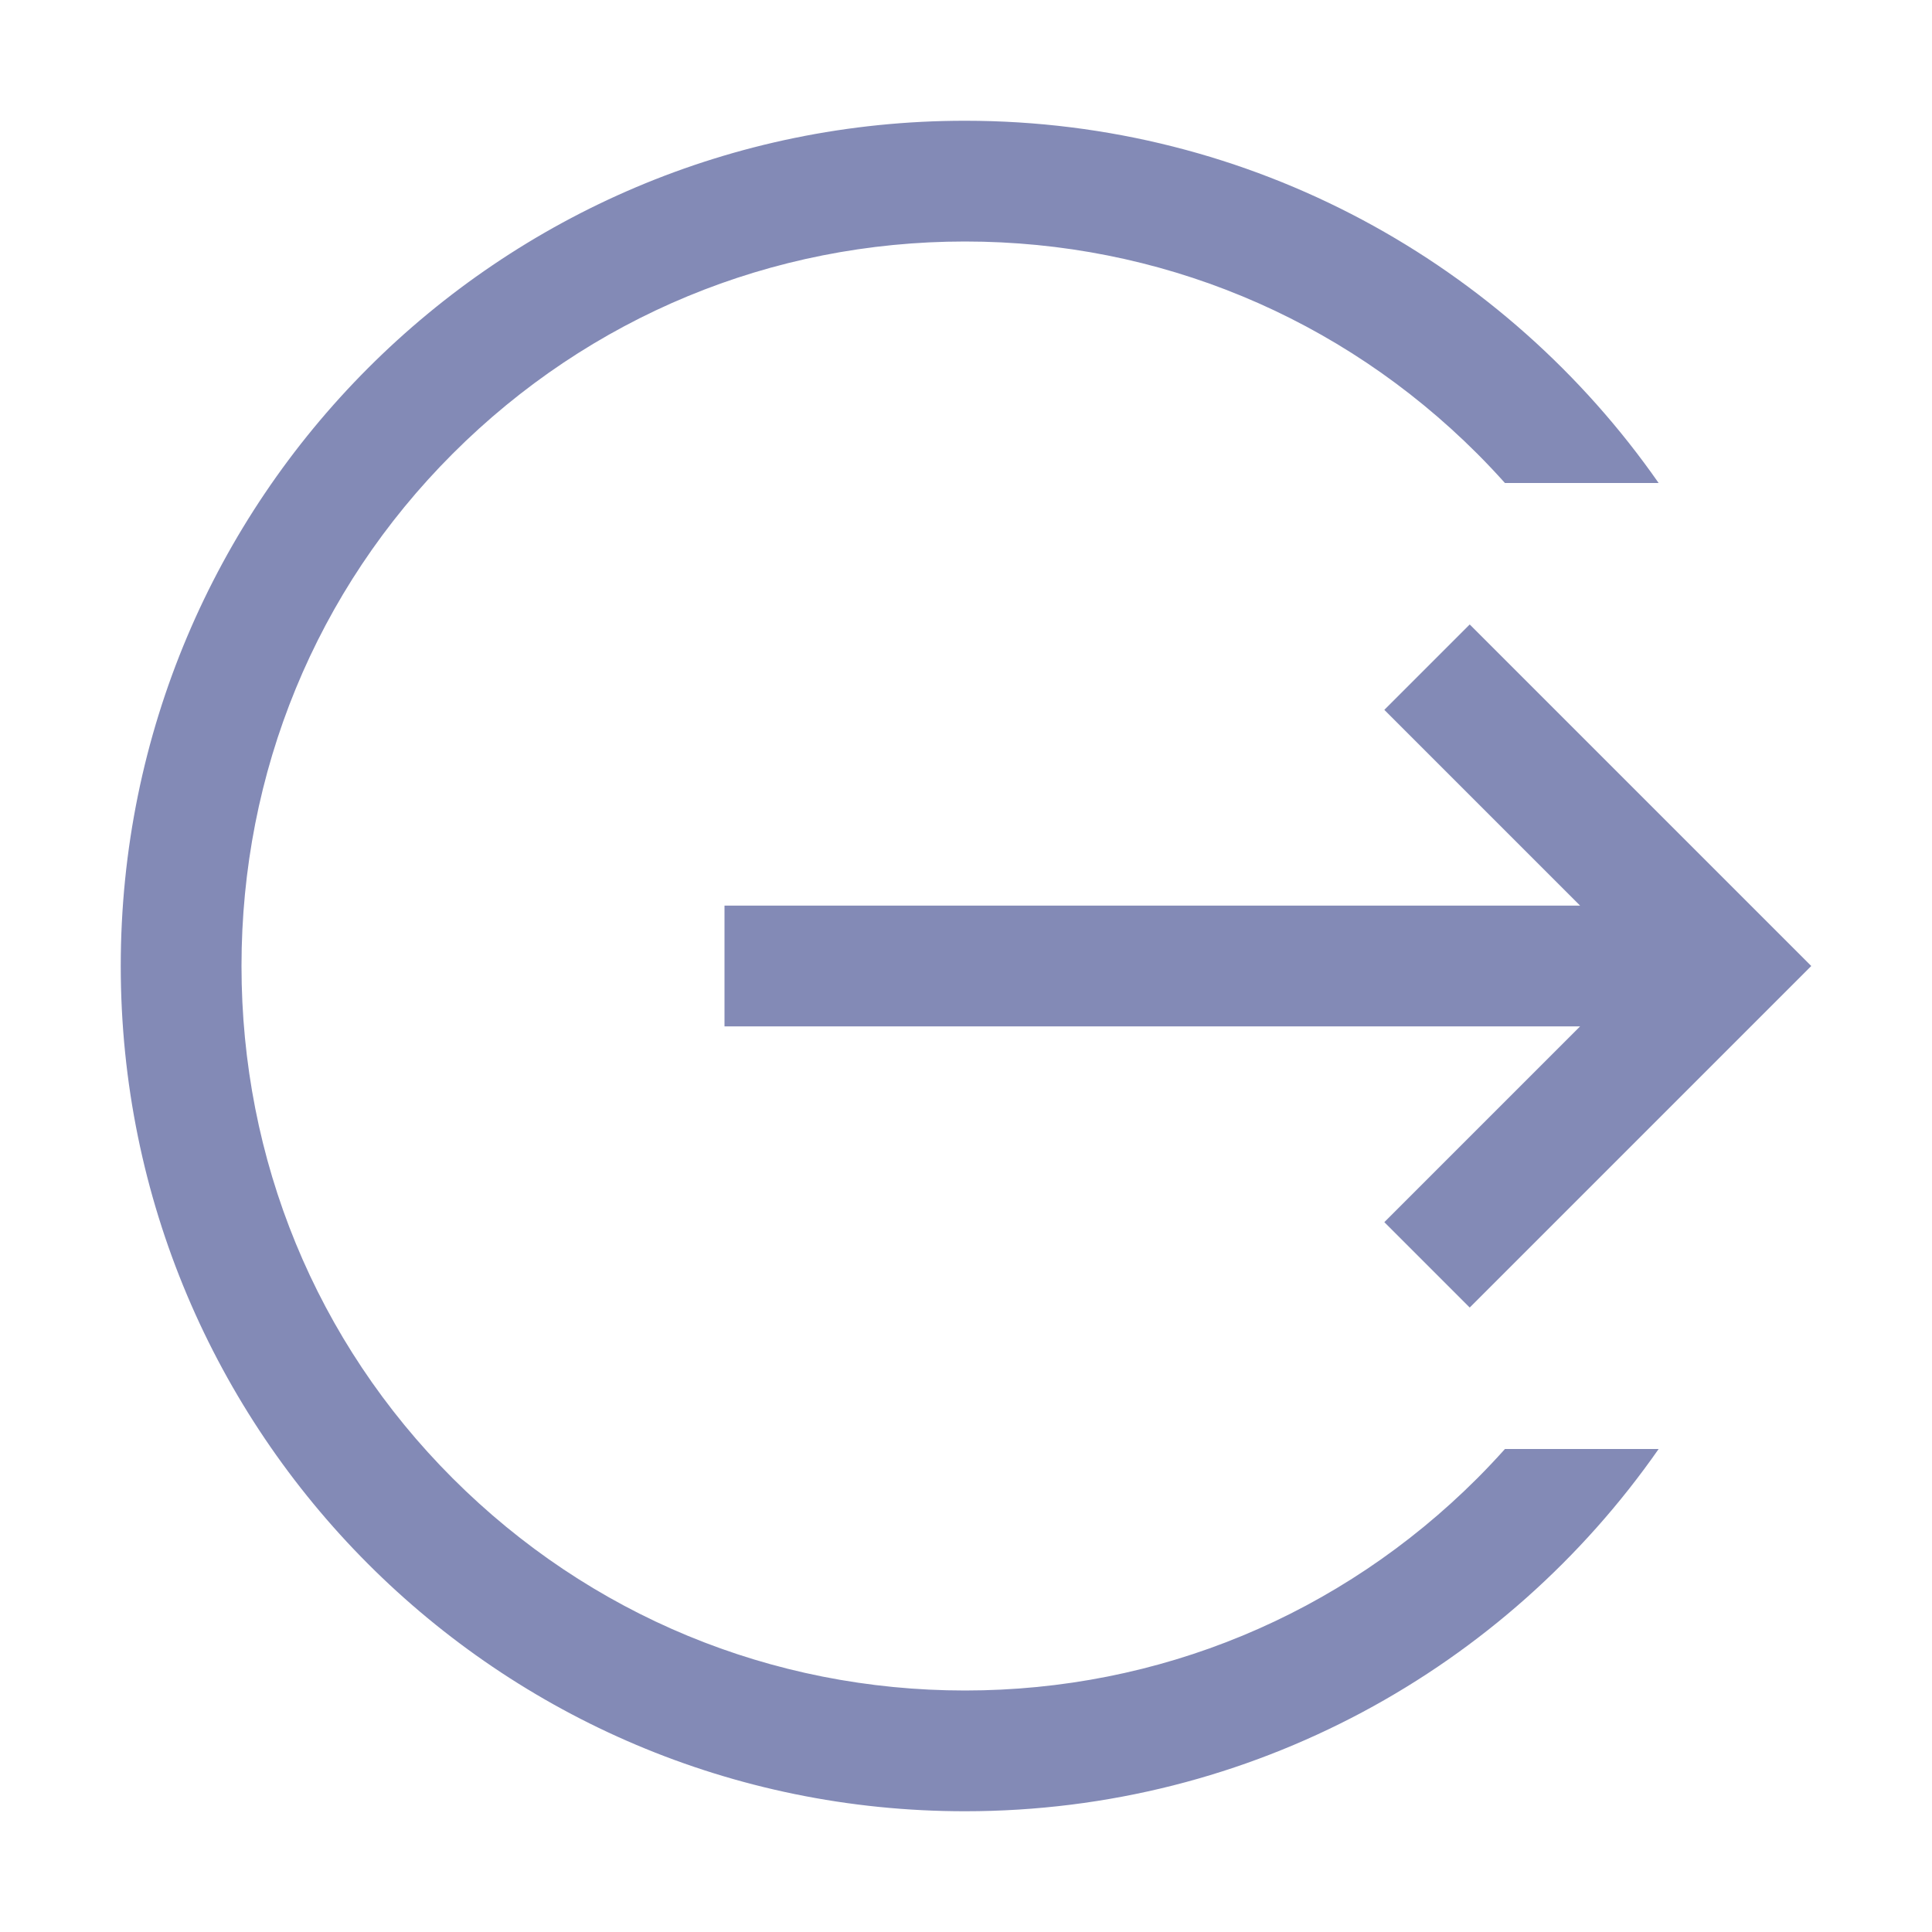
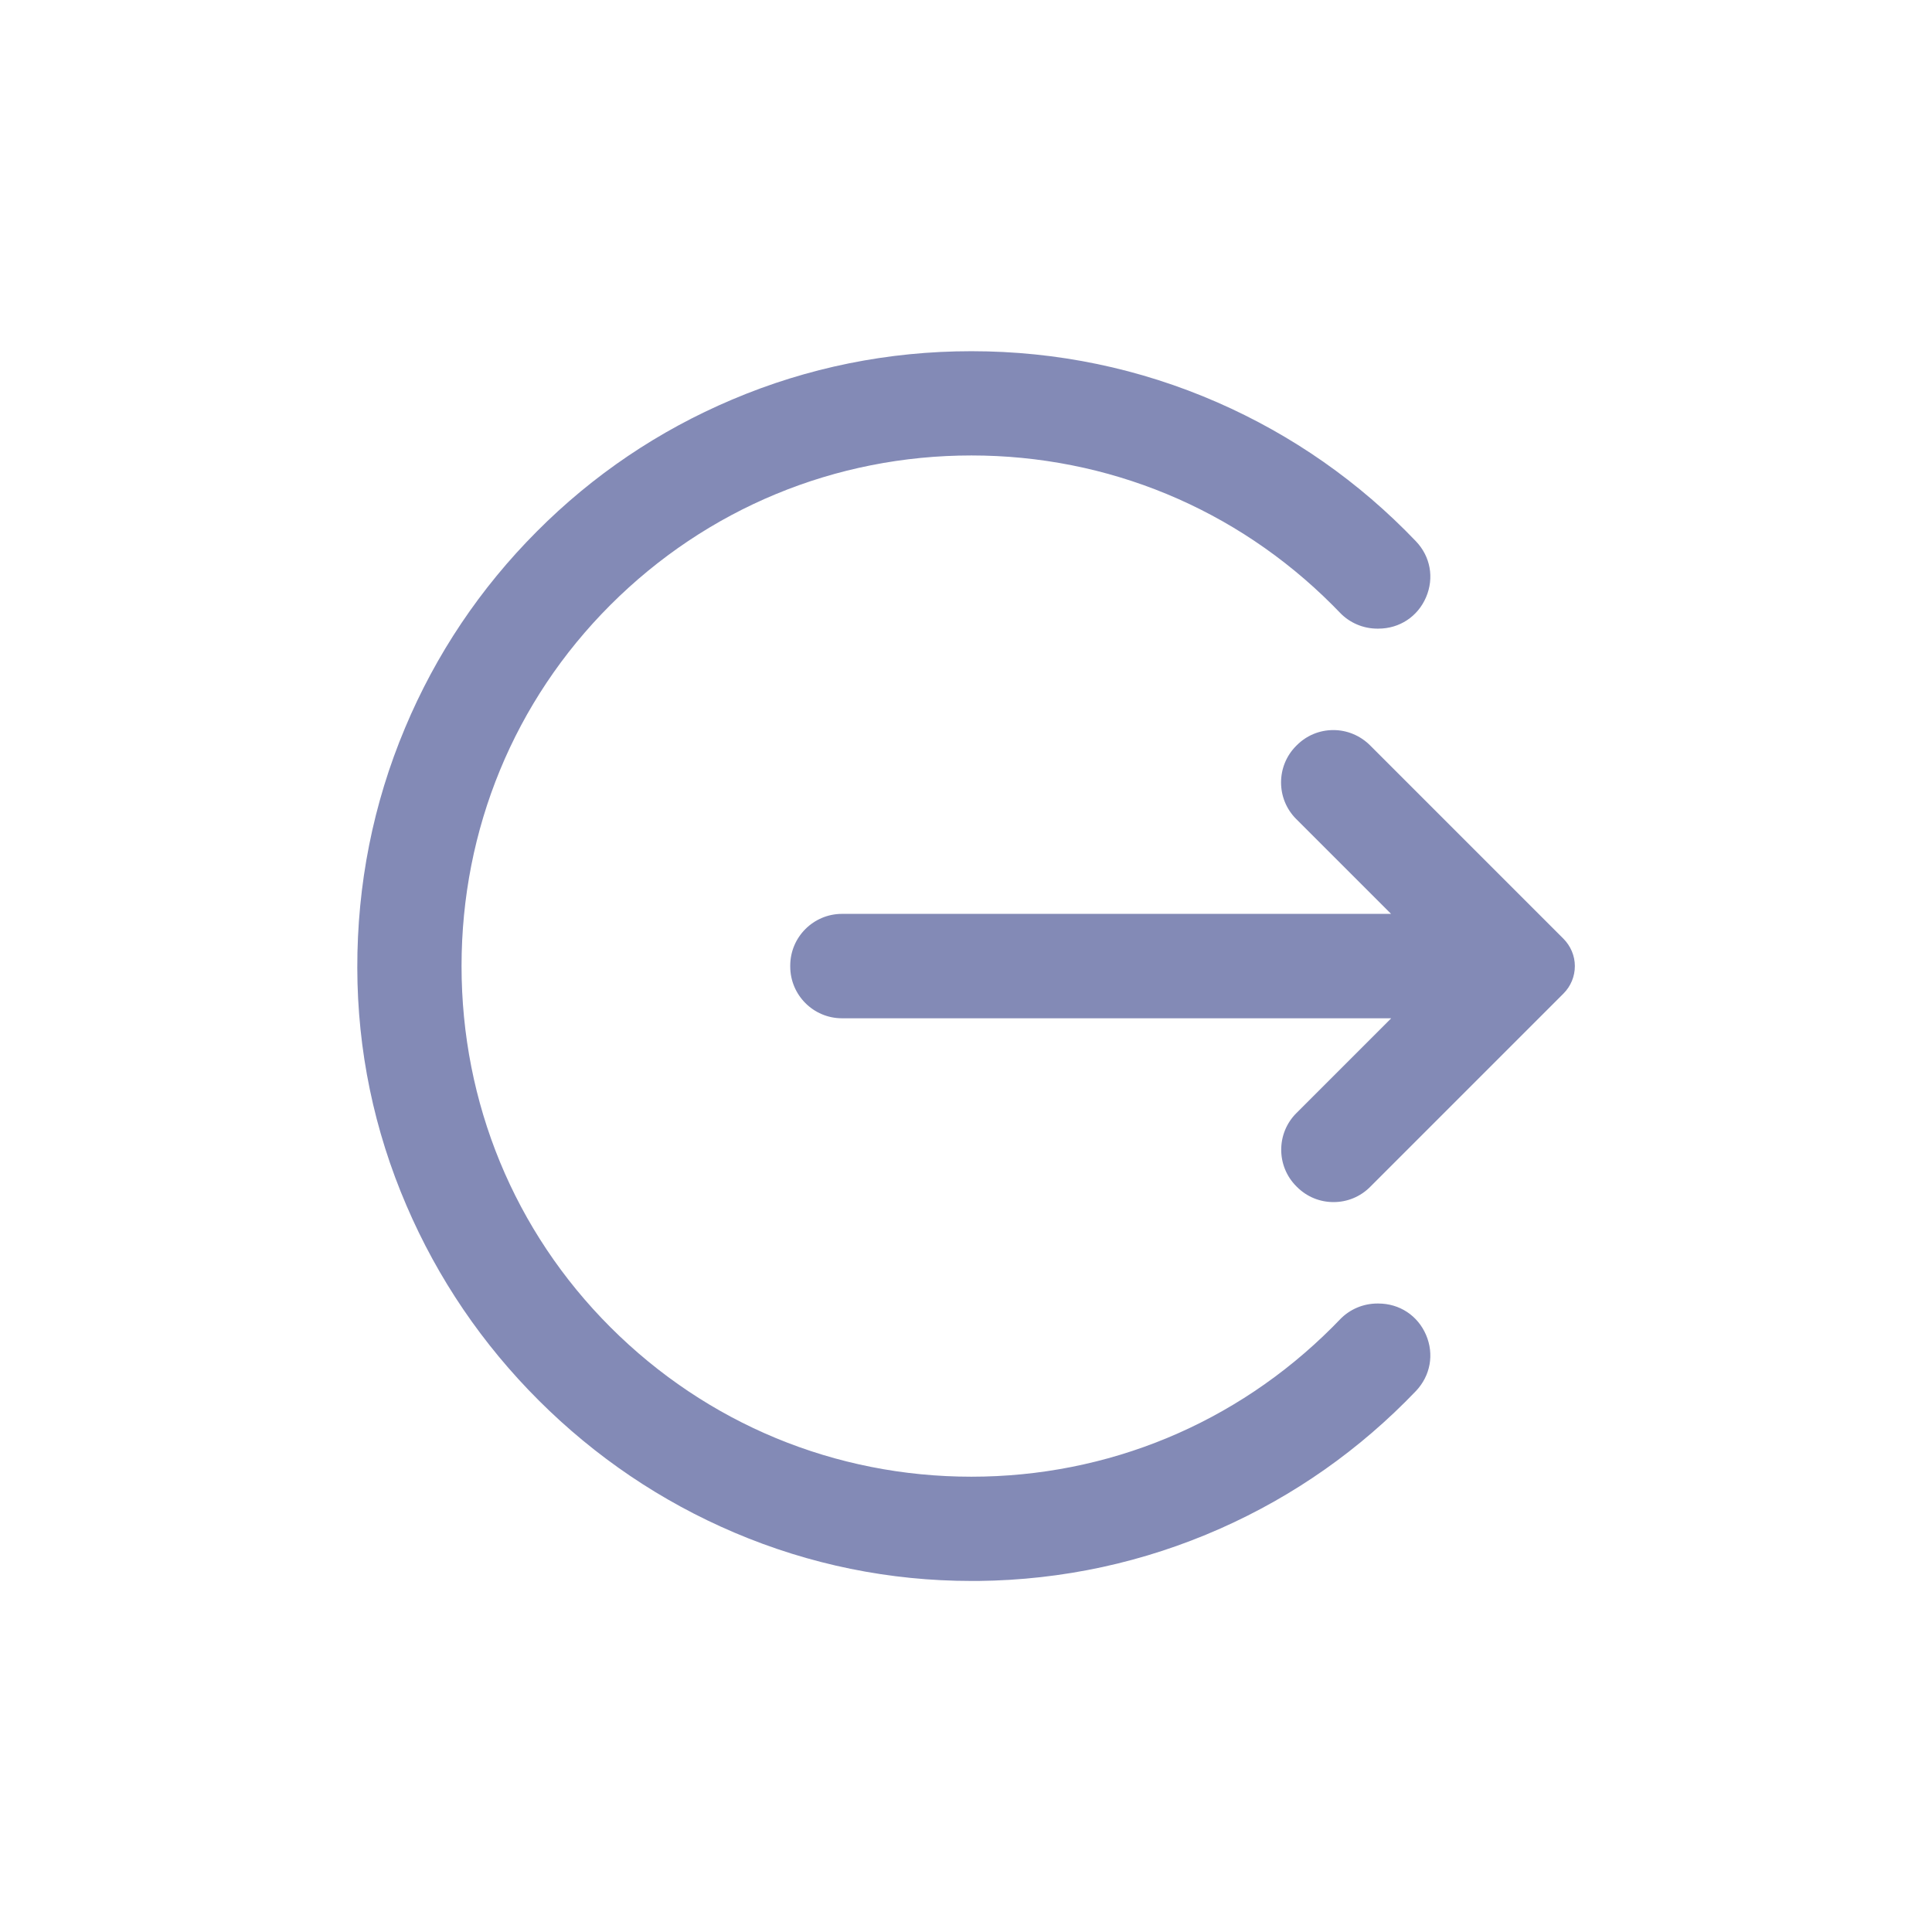
- <svg xmlns="http://www.w3.org/2000/svg" version="1.1" id="Layer_1" x="0px" y="0px" width="512px" height="512px" viewBox="0 0 512 512" enable-background="new 0 0 512 512" xml:space="preserve" fill="#838ab6">
-   <g>
-     <polygon points="366.863,323.883 389.49,346.51 480,256 389.49,165.49 366.862,188.118 418.745,240 192,240 192,272 418.745,272   " />
+ <svg xmlns="http://www.w3.org/2000/svg" xmlns:xlink="http://www.w3.org/1999/xlink" version="1.1" x="0px" y="0px" viewBox="2779.3 789.6 1236.1 1236.1" enable-background="new 2779.3 789.6 1236.1 1236.1" xml:space="preserve">
+   <g id="Calque_2" display="none">
+     <linearGradient id="SVGID_1_" gradientUnits="userSpaceOnUse" x1="-2744.547" y1="-557.641" x2="8566.05" y2="3763.861">
+       <stop offset="1.102941e-002" style="stop-color:#8289B5" />
+       <stop offset="1" style="stop-color:#6FC4CA" />
+     </linearGradient>
+     <rect x="-3186.4" y="0" display="inline" fill="url(#SVGID_1_)" width="11815.3" height="3061.4" />
+   </g>
+   <g id="Calque_1" display="none">
+     <g display="inline">
+       <g>
+         <path fill="none" stroke="#FBFBFB" stroke-width="90" stroke-linecap="round" stroke-linejoin="round" stroke-dasharray="300" d="     M6480.5,4802.2c21.6-19.4,43.2-36.7,69.1-51.9" />
+         <path fill="none" stroke="#FBFBFB" stroke-width="90" stroke-linecap="round" stroke-linejoin="round" stroke-dasharray="300" d="     M6724.6,4700.7c207.4-10.8,423.5,140.4,367.3,507.7c-84.3,555.2,417,633,592,397.5" />
+         <path fill="none" stroke="#FBFBFB" stroke-width="90" stroke-linecap="round" stroke-linejoin="round" stroke-dasharray="300" d="     M7724.9,5523.8c8.6-25.9,15.1-54,15.1-84.3" />
+       </g>
+     </g>
+     <g display="inline">
+       <line fill="none" stroke="#FBFBFB" stroke-width="90" stroke-linecap="round" stroke-linejoin="round" stroke-miterlimit="10" x1="6385.4" y1="5091.7" x2="5890.7" y2="5037.7" />
+       <line fill="none" stroke="#FBFBFB" stroke-width="90" stroke-linecap="round" stroke-linejoin="round" stroke-miterlimit="10" x1="6165.1" y1="4815.2" x2="6111.1" y2="5312.1" />
+     </g>
+     <g display="inline">
+       <line fill="none" stroke="#FBFBFB" stroke-width="90" stroke-linecap="round" stroke-linejoin="round" stroke-miterlimit="10" x1="8176.5" y1="5018.2" x2="7692.5" y2="5139.2" />
+       <line fill="none" stroke="#FBFBFB" stroke-width="90" stroke-linecap="round" stroke-linejoin="round" stroke-miterlimit="10" x1="7871.9" y1="4836.8" x2="7995" y2="5320.7" />
+     </g>
+     <g display="inline">
+       <g>
+         <defs>
+           <path id="SVGID_2_" d="M2355.7,1324.8c0-167.5-135.7-303.2-303.2-303.2s-303.2,135.7-303.2,303.2c0,7.5,2.2,35.9,2.8,40.7      c29.7,240.5,300.4,443.5,300.4,443.5s270.7-203,300.4-443.5C2353.5,1360.6,2355.7,1332.2,2355.7,1324.8z" />
+         </defs>
+         <clipPath id="SVGID_3_">
+           <use xlink:href="#SVGID_2_" overflow="visible" />
+         </clipPath>
+         <g clip-path="url(#SVGID_3_)">
+           <defs>
+             <path id="SVGID_4_" d="M2517.7,1650.2c0-38.2-15.9-72.6-41.4-97.2c-1.1-1.1-2.2-2.2-3.3-3.3c-1.1-1.1-2.2-2.2-3.3-3.3       c-1.1-1.1-2.2-2.2-3.3-3.3c-1.1-1.1-2.2-2.2-3.3-3.3c-1.1-1.1-2.2-2.2-3.3-3.3c-1.1-1.1-2.2-2.2-3.3-3.3       c-1.1-1.1-2.2-2.2-3.3-3.3c-1.1-1.1-2.2-2.2-3.3-3.3c-1.1-1.1-2.2-2.2-3.3-3.3c-1.1-1.1-2.2-2.2-3.3-3.3       c-1.1-1.1-2.2-2.2-3.3-3.3c-1.1-1.1-2.2-2.2-3.3-3.3c-1.1-1.1-2.2-2.2-3.3-3.3c-1.1-1.1-2.2-2.2-3.3-3.3       c-1.1-1.1-2.2-2.2-3.3-3.3c-1.1-1.1-2.2-2.2-3.3-3.3c-1.1-1.1-2.1-2.2-3.3-3.3c-1.1-1.1-2.2-2.2-3.3-3.3       c-1.1-1.1-2.2-2.2-3.3-3.3c-1.1-1.1-2.2-2.2-3.3-3.3c-1.1-1.1-2.2-2.2-3.3-3.3c-1.1-1.1-2.2-2.2-3.3-3.3       c-1.1-1.1-2.2-2.2-3.3-3.3c-1.1-1.1-2.2-2.2-3.3-3.3c-1.1-1.1-2.2-2.2-3.3-3.3c-1.1-1.1-2.1-2.2-3.3-3.3       c-1.1-1.1-2.2-2.2-3.3-3.3c-1.1-1.1-2.2-2.2-3.3-3.3c-1.1-1.1-2.2-2.2-3.3-3.3c-1.1-1.1-2.2-2.2-3.3-3.3       c-1.1-1.1-2.2-2.2-3.3-3.3c-1.1-1.1-2.2-2.2-3.3-3.3c-1.1-1.1-2.2-2.2-3.3-3.3c-1.1-1.1-2.2-2.2-3.3-3.3       c-1.1-1.1-2.2-2.2-3.3-3.3c-1.1-1.1-2.2-2.2-3.3-3.3c-1.1-1.1-2.2-2.2-3.3-3.3c-1.1-1.1-2.2-2.2-3.3-3.3       c-1.1-1.1-2.2-2.2-3.3-3.3c-1.1-1.1-2.2-2.2-3.3-3.3c-1.1-1.1-2.2-2.2-3.3-3.3c-1.1-1.1-2.2-2.2-3.3-3.3       c-1.1-1.1-2.2-2.2-3.3-3.3c-1.1-1.1-2.2-2.2-3.3-3.3c-1.1-1.1-2.2-2.2-3.3-3.3c-1.1-1.1-2.2-2.2-3.3-3.3       c-1.1-1.1-2.2-2.2-3.3-3.3c-1.1-1.1-2.2-2.2-3.3-3.3c-1.1-1.1-2.2-2.2-3.3-3.3c-1.1-1.1-2.2-2.2-3.3-3.3       c-1.1-1.1-2.2-2.2-3.3-3.3c-1.1-1.1-2.2-2.2-3.3-3.3c-1.1-1.1-2.2-2.2-3.3-3.3c-1.1-1.1-2.1-2.2-3.3-3.3       c-1.1-1.1-2.2-2.2-3.3-3.3c-1.1-1.1-2.2-2.2-3.3-3.3c-1.1-1.1-2.2-2.2-3.3-3.3c-1.1-1.1-2.2-2.2-3.3-3.3       c-1.1-1.1-2.2-2.2-3.3-3.3c-1.1-1.1-2.2-2.2-3.3-3.3c-1.1-1.1-2.2-2.2-3.3-3.3c-1.1-1.1-2.2-2.2-3.3-3.3       c-1.1-1.1-2.1-2.2-3.3-3.3c-1.1-1.1-2.2-2.2-3.3-3.3c-1.1-1.1-2.2-2.2-3.3-3.3c-1.1-1.1-2.2-2.2-3.3-3.3       c-1.1-1.1-2.2-2.2-3.3-3.3c-1.1-1.1-2.2-2.2-3.3-3.3c-1.1-1.1-2.2-2.2-3.3-3.3c-1.1-1.1-2.2-2.2-3.3-3.3       c-1.1-1.1-2.2-2.2-3.3-3.3c-1.1-1.1-2.2-2.2-3.3-3.3c-1.1-1.1-2.2-2.2-3.3-3.3c-1.1-1.1-2.2-2.2-3.3-3.3       c-1.1-1.1-2.2-2.2-3.3-3.3c-1.1-1.1-2.2-2.2-3.3-3.3c-1.1-1.1-2.2-2.2-3.3-3.3c-1.1-1.1-2.2-2.2-3.3-3.3       c-1.1-1.1-2.2-2.2-3.3-3.3c-1.1-1.1-2.2-2.2-3.3-3.3c-1.1-1.1-2.2-2.2-3.3-3.3c-1.1-1.1-2.2-2.2-3.3-3.3       c-1.1-1.1-2.2-2.2-3.3-3.3c-1.1-1.1-2.2-2.2-3.3-3.3c-1.1-1.1-2.2-2.2-3.3-3.3c-1.1-1.1-2.2-2.2-3.3-3.3       c-1.1-1.1-2.2-2.2-3.3-3.3c-1.1-1.1-2.2-2.2-3.3-3.3c-1.1-1.1-2.2-2.2-3.3-3.3c-1.1-1.1-2.2-2.2-3.3-3.3       c-1.1-1.1-2.2-2.2-3.3-3.3c-1.1-1.1-2.2-2.2-3.3-3.3c-1.1-1.1-2.2-2.2-3.3-3.3c-1.1-1.1-2.2-2.2-3.3-3.3       c-1.1-1.1-2.2-2.2-3.3-3.3c-1.1-1.1-2.2-2.2-3.3-3.3c-1.1-1.1-2.2-2.2-3.3-3.3c-1.1-1.1-2.2-2.2-3.3-3.3       c-1.1-1.1-2.2-2.2-3.3-3.3c-1.1-1.1-2.2-2.2-3.3-3.3c-24.6-25.5-59.1-41.4-97.2-41.4c-74.6,0-135.4,60.7-135.4,135.4       c0,95.1,38.3,186.5,105.6,253.2c1.1,1.1,2.2,2.2,3.3,3.3c1.1,1.1,2.2,2.2,3.3,3.3c1.1,1.1,2.2,2.2,3.3,3.3       c1.1,1.1,2.2,2.2,3.3,3.3c1.1,1.1,2.2,2.2,3.3,3.3c1.1,1.1,2.2,2.2,3.3,3.3c1.1,1.1,2.2,2.2,3.3,3.3c1.1,1.1,2.2,2.2,3.3,3.3       c1.1,1.1,2.2,2.2,3.3,3.3c1.1,1.1,2.2,2.2,3.3,3.3c1.1,1.1,2.2,2.2,3.3,3.3c1.1,1.1,2.2,2.2,3.3,3.3c1.1,1.1,2.2,2.2,3.3,3.3       c1.1,1.1,2.2,2.2,3.3,3.3c1.1,1.1,2.2,2.2,3.3,3.3c1.1,1.1,2.2,2.2,3.3,3.3c1.1,1.1,2.2,2.2,3.3,3.3c1.1,1.1,2.2,2.2,3.3,3.3       c1.1,1.1,2.2,2.2,3.3,3.3c1.1,1.1,2.2,2.2,3.3,3.3c1.1,1.1,2.2,2.2,3.3,3.3c1.1,1.1,2.2,2.2,3.3,3.3c1.1,1.1,2.2,2.2,3.3,3.3       c1.1,1.1,2.2,2.2,3.3,3.3c1.1,1.1,2.2,2.2,3.3,3.3c1.1,1.1,2.2,2.2,3.3,3.3c1.1,1.1,2.2,2.2,3.3,3.3c1.1,1.1,2.2,2.2,3.3,3.3       c1.1,1.1,2.2,2.2,3.3,3.3c1.1,1.1,2.2,2.2,3.3,3.3c1.1,1.1,2.2,2.2,3.3,3.3c1.1,1.1,2.2,2.2,3.3,3.3c1.1,1.1,2.2,2.2,3.3,3.3       c1.1,1.1,2.2,2.2,3.3,3.3c1.1,1.1,2.2,2.2,3.3,3.3c1.1,1.1,2.2,2.2,3.3,3.3c1.1,1.1,2.2,2.2,3.3,3.3c1.1,1.1,2.2,2.2,3.3,3.3       c1.1,1.1,2.2,2.2,3.3,3.3c1.1,1.1,2.2,2.2,3.3,3.3c1.1,1.1,2.2,2.2,3.3,3.3c1.1,1.1,2.2,2.2,3.3,3.3c1.1,1.1,2.2,2.2,3.3,3.3       c1.1,1.1,2.2,2.2,3.3,3.3c1.1,1.1,2.2,2.2,3.3,3.3c1.1,1.1,2.2,2.2,3.3,3.3c1.1,1.1,2.2,2.2,3.3,3.3c1.1,1.1,2.2,2.2,3.3,3.3       c1.1,1.1,2.2,2.2,3.3,3.3c1.1,1.1,2.2,2.2,3.3,3.3c1.1,1.1,2.2,2.2,3.3,3.3c1.1,1.1,2.2,2.2,3.3,3.3c1.1,1.1,2.2,2.2,3.3,3.3       c1.1,1.1,2.2,2.2,3.3,3.3c1.1,1.1,2.2,2.2,3.3,3.3c1.1,1.1,2.2,2.2,3.3,3.3c1.1,1.1,2.2,2.2,3.3,3.3c1.1,1.1,2.2,2.2,3.3,3.3       c1.1,1.1,2.2,2.2,3.3,3.3c1.1,1.1,2.2,2.2,3.3,3.3c1.1,1.1,2.2,2.2,3.3,3.3c1.1,1.1,2.2,2.2,3.3,3.3c1.1,1.1,2.2,2.2,3.3,3.3       c1.1,1.1,2.2,2.2,3.3,3.3c1.1,1.1,2.2,2.2,3.3,3.3c1.1,1.1,2.2,2.2,3.3,3.3c1.1,1.1,2.2,2.2,3.3,3.3c1.1,1.1,2.2,2.2,3.3,3.3       c1.1,1.1,2.2,2.2,3.3,3.3c1.1,1.1,2.2,2.2,3.3,3.3c1.1,1.1,2.2,2.2,3.3,3.3c1.1,1.1,2.2,2.2,3.3,3.3c1.1,1.1,2.2,2.2,3.3,3.3       c1.1,1.1,2.2,2.2,3.3,3.3c1.1,1.1,2.2,2.2,3.3,3.3c1.1,1.1,2.2,2.2,3.3,3.3c1.1,1.1,2.2,2.2,3.3,3.3c1.1,1.1,2.2,2.2,3.3,3.3       c1.1,1.1,2.2,2.2,3.3,3.3c1.1,1.1,2.2,2.2,3.3,3.3c1.1,1.1,2.2,2.2,3.3,3.3c1.1,1.1,2.2,2.2,3.3,3.3c1.1,1.1,2.2,2.2,3.3,3.3       c1.1,1.1,2.2,2.2,3.3,3.3c1.1,1.1,2.2,2.2,3.3,3.3c1.1,1.1,2.2,2.2,3.3,3.3c1.1,1.1,2.2,2.2,3.3,3.3c1.1,1.1,2.2,2.2,3.3,3.3       c1.1,1.1,2.2,2.2,3.3,3.3c1.1,1.1,2.2,2.2,3.3,3.3c1.1,1.1,2.2,2.2,3.3,3.3c1.1,1.1,2.2,2.2,3.3,3.3c1.1,1.1,2.2,2.2,3.3,3.3       c1.1,1.1,2.2,2.2,3.3,3.3c1.1,1.1,2.2,2.2,3.3,3.3c1.1,1.1,2.2,2.2,3.3,3.3c1.1,1.1,2.2,2.2,3.3,3.3c1.1,1.1,2.2,2.2,3.3,3.3       c1.1,1.1,2.2,2.2,3.3,3.3c1.1,1.1,2.2,2.2,3.3,3.3c4.9,5,9.9,9.8,15.1,14.5c5.1,4.6,11.5,6.9,17.9,6.9c7.3,0,14.5-3,19.8-8.8       c9.9-10.9,9-27.8-1.9-37.6c-31.7-28.6-56.6-63.4-73.7-101.7c17,7.8,35.9,12.2,55.8,12.2       C2457,1785.6,2517.7,1724.8,2517.7,1650.2z" />
+           </defs>
+           <linearGradient id="SVGID_5_" gradientUnits="userSpaceOnUse" x1="1950.57" y1="1264.304" x2="2253.244" y2="1566.978">
+             <stop offset="1.102941e-002" style="stop-color:#FAFAFA;stop-opacity:0.1" />
+             <stop offset="1" style="stop-color:#FAFAFA;stop-opacity:0" />
+           </linearGradient>
+           <use xlink:href="#SVGID_4_" overflow="visible" fill="url(#SVGID_5_)" />
+           <clipPath id="SVGID_6_">
+             <use xlink:href="#SVGID_4_" overflow="visible" />
+           </clipPath>
+           <linearGradient id="SVGID_7_" gradientUnits="userSpaceOnUse" x1="1954.834" y1="1260.04" x2="2257.508" y2="1562.715">
+             <stop offset="1.102941e-002" style="stop-color:#FAFAFA;stop-opacity:0.3" />
+             <stop offset="1" style="stop-color:#FAFAFA;stop-opacity:0" />
+           </linearGradient>
+           <path clip-path="url(#SVGID_6_)" fill="url(#SVGID_7_)" d="M2355.7,1324.8c0-167.5-135.7-303.2-303.2-303.2      s-303.2,135.7-303.2,303.2c0,7.5,2.2,35.9,2.8,40.7c29.7,240.5,300.4,443.5,300.4,443.5s270.7-203,300.4-443.5      C2353.5,1360.6,2355.7,1332.2,2355.7,1324.8z" />
+         </g>
+       </g>
+       <g>
+         <path fill="#FAFAFA" d="M2052.5,1835.6c-5.6,0-11.2-1.8-16-5.3c-11.4-8.6-280.1-212.6-310.9-461.5c-0.7-5.6-3-35.2-3-44     c0-181.9,148-329.9,329.9-329.9s329.9,148,329.9,329.9c0,8.8-2.3,38.4-3,44.2c-30.7,248.7-299.4,452.8-310.8,461.3     C2063.7,1833.8,2058.1,1835.6,2052.5,1835.6z M2052.5,1048.2c-152.5,0-276.5,124.1-276.5,276.5c0,6,2,33.2,2.6,37.2     c23.9,193.8,216.6,365.6,274,412.9c57.3-47.3,250.1-219.4,274-412.7c0.5-4.3,2.6-31.4,2.6-37.4     C2329,1172.3,2204.9,1048.2,2052.5,1048.2z" />
+       </g>
+       <g>
+         <path fill="#FAFAFA" d="M2052.5,1185c-74.6,0-135.4,60.7-135.4,135.4c0,100.6,42.8,196.9,117.4,264.4c5.1,4.6,11.5,6.9,17.9,6.9     c7.3,0,14.5-3,19.8-8.8c9.9-10.9,9-27.8-1.9-37.6c-31.7-28.6-56.6-63.4-73.7-101.7c17,7.8,35.9,12.2,55.8,12.2     c74.6,0,135.4-60.7,135.4-135.4C2187.8,1245.7,2127.1,1185,2052.5,1185z M2052.5,1402.4c-45.2,0-82-36.8-82-82     c0-45.3,36.8-82.1,82-82.1c45.2,0,82,36.8,82,82.1C2134.5,1365.6,2097.7,1402.4,2052.5,1402.4z" />
+       </g>
+     </g>
+     <rect x="1464.3" y="791.2" display="inline" fill="none" stroke="#FAFAFA" stroke-miterlimit="10" width="1236.1" height="1236.1" />
+   </g>
+   <g id="Calque_3" display="none">
+ </g>
+   <g id="loupe" display="none">
+     <path display="inline" fill="#FAFAFA" d="M-1718.8,1744.2l-199.1-207c52.1-57.2,80.6-130.6,80.6-208.1   c0-170.7-138.9-309.5-309.5-309.5s-309.5,138.9-309.5,309.5s138.9,309.5,309.5,309.5c36.7,0,72.6-6.4,106.7-18.9   c28.8-10.6,55.7-25.4,80.1-44l199.9,207.9c5.2,5.6,12.7,8.8,20.7,8.8c7.4,0,14.4-2.9,19.7-8.1c5.4-5.2,8.5-12.2,8.7-19.8   C-1710.7,1757-1713.5,1749.8-1718.8,1744.2z M-1894.3,1328.9c0,139.2-113.3,252.5-252.5,252.5s-252.5-113.3-252.5-252.5   c0-139.2,113.3-252.5,252.5-252.5S-1894.3,1189.7-1894.3,1328.9z" />
+     <rect x="-2701.7" y="788" display="inline" fill="none" width="1236.1" height="1236.1" />
+   </g>
+   <g id="back" display="none">
+     <path display="inline" fill="#FAFAFA" d="M-896.6,1415.3c-1.6-1.6-2.5-3.7-2.5-6c0-2.3,0.9-4.4,2.5-6l331.4-331.4   c12.6-12.6,12.7-33.2,0.1-45.9l-0.3-0.3c-6.2-6.2-14.3-9.6-23.1-9.6c-8.7,0-16.8,3.4-23,9.5l-361.7,361.7   c-12.2,12.2-12.2,32,0,44.2l361.7,361.7c6.1,6.1,14.3,9.5,23,9.5c8.7,0,16.9-3.4,23.1-9.6l0.4-0.4c12.6-12.7,12.5-33.3-0.1-45.9   L-896.6,1415.3z" />
+     <rect x="-1387.1" y="791.2" display="inline" fill="none" width="1236.1" height="1236.1" />
+   </g>
+   <g id="close" display="none">
+     <path display="inline" fill="#FAFAFA" d="M704.2,1405.7l322.2-321.5c13.2-13.2,13.2-34.6,0-47.8l-0.7-0.7   c-13.2-13.2-34.5-13.2-47.7,0l-322.3,321.9l-320.7-320.3c-13.2-13.2-34.5-13.2-47.7,0l-0.7,0.7c-13.2,13.2-13.2,34.6,0,47.8   l320.6,319.8l-320.5,320.1c-13.2,13.2-13.2,34.7,0.1,47.8l0.5,0.5c13.2,13.1,34.5,13,47.6-0.1l320.8-320l322.4,321.6   c13.1,13.1,34.4,13.1,47.6,0.1l0.5-0.5c13.3-13.2,13.3-34.6,0.1-47.8L704.2,1405.7z" />
+     <rect x="38.6" y="787.7" display="inline" fill="none" width="1236.1" height="1236.1" />
+   </g>
+   <g id="off">
    <g>
-       <path d="M391.491,391.766C355.229,428.029,307.018,448,255.736,448c-51.287,0-99.506-19.971-135.772-56.235    C83.697,355.501,64,307.285,64,256c0-51.281,19.697-99.495,55.965-135.761C156.232,83.973,204.45,64,255.736,64    c51.279,0,99.491,19.973,135.755,56.238c2.527,2.528,4.966,5.121,7.333,7.762h40.731c-40.474-58.028-107.709-96-183.819-96    C132.021,32,32,132.298,32,256c0,123.715,100.021,224,223.736,224c76.112,0,143.35-37.97,183.822-96h-40.73    C396.46,386.643,394.021,389.236,391.491,391.766z" />
+       <path fill="#838AB6" d="M3779.5,1390.1l-123.7-123.7c-6.3-6.2-14.6-9.7-23.4-9.7c-8.8,0-17.1,3.4-23.4,9.7l-0.4,0.4    c-12.9,12.9-12.9,33.9,0,46.8l60.7,60.7H3318c-18.2,0-33.1,14.8-33.1,33.1v0.6c0,18.2,14.8,33.1,33.1,33.1h351.4l-60.7,60.7    c-12.9,12.9-12.9,33.9,0,46.8l0.4,0.4c6.3,6.3,14.6,9.7,23.4,9.7c8.8,0,17.1-3.4,23.4-9.7l123.7-123.7c4.7-4.7,7.3-11,7.3-17.6    S3784.2,1394.8,3779.5,1390.1z" />
+       <path fill="#838AB6" d="M3661.2,1623.6h-0.7c-9,0-17.7,3.7-23.9,10.2c-1.6,1.7-3.2,3.3-4.8,4.9c-61.7,61.7-143.7,95.7-231,95.7    c-87.3,0-169.3-34-231-95.7c-61.4-61.4-95.2-143.4-95.2-231c0-87.6,33.8-169.6,95.2-231c61.7-61.7,143.8-95.7,231-95.7    c87.2,0,169.3,34,231,95.7c1.6,1.6,3.2,3.2,4.8,4.9c6.2,6.5,14.9,10.2,23.9,10.2h0.7c13.5,0,25.2-7.7,30.5-20.1    c5.3-12.4,2.8-26.1-6.5-35.8c-36.3-38-79.1-67.9-127.1-88.9c-49.7-21.7-102.6-32.7-157.3-32.7c-53.1,0-104.7,10.4-153.2,31    c-46.8,19.8-88.9,48.2-124.9,84.4c-36.1,36.2-64.5,78.5-84.2,125.5c-20.5,48.7-30.7,100.4-30.6,153.7    c0.1,52.6,10.7,103.8,31.5,152.1c20,46.6,48.5,88.6,84.7,124.7c36.2,36.1,78.2,64.5,124.9,84.4c48.4,20.6,99.5,31,152,31    c1.4,0,2.8,0,4.3,0c53.8-0.6,105.9-11.9,154.7-33.5c47.2-20.9,89.3-50.5,125.2-88c9.3-9.8,11.8-23.5,6.5-35.9    C3686.4,1631.3,3674.7,1623.6,3661.2,1623.6z" />
    </g>
+     <rect x="2779.3" y="789.6" fill="none" width="1236.1" height="1236.1" />
+   </g>
+   <g id="ride" display="none">
+     <g display="inline">
+       <path fill="#FAFAFA" d="M4708.7,1171.2c12.3,0.6,21.3,1.9,30,4.2c2.5,0.7,5.1,1,7.7,1c13.8,0,25.8-9.3,29.4-22.6    c2.1-7.8,1-16-3.1-23c-4.1-7-10.7-12-18.5-14.1c-16.4-4.3-31.2-5.5-42.3-6.1c-0.5,0-1.1,0-1.6,0c-16.1,0-29.5,12.6-30.3,28.8    c-0.5,8.6,2.8,17,8.9,23.1C4694.1,1167.7,4701.2,1170.8,4708.7,1171.2z" />
+       <path fill="#FAFAFA" d="M4793.3,1206.1c1.8,1.6,3.5,3.2,5.2,4.9c23.7,23.7,36.4,53.5,36,83.9c-0.1,8.3,3,16.1,8.9,22    c5.6,5.6,13.1,8.8,21,8.9l0.5,0c16.5,0,30.1-13.4,30.4-29.9c0.4-24.2-4.5-47.9-14.4-70.6c-9.2-21.1-22.5-40.3-39.4-57.2    c-2.4-2.4-4.9-4.8-7.5-7.1c-5.6-5-12.8-7.8-20.3-7.8c-8.6,0-16.8,3.7-22.6,10C4779.9,1175.7,4780.9,1194.9,4793.3,1206.1z" />
+       <path fill="#FAFAFA" d="M4749.8,1691c-4.9-3.5-9.5-7.5-13.7-11.7c-19.8-19.8-31.2-45.6-32.1-72.5c-0.5-16.5-13.8-29.4-30.3-29.4    c-0.3,0-0.6,0-1,0c-8.1,0.3-15.6,3.7-21.2,9.6s-8.5,13.6-8.2,21.7c1.3,42.4,19,82.7,49.8,113.5c6.5,6.5,13.5,12.5,20.9,17.9    c5.2,3.8,11.4,5.8,17.9,5.8c9.7,0,18.9-4.7,24.6-12.5c4.8-6.6,6.7-14.6,5.5-22.6C4760.7,1702.8,4756.4,1695.7,4749.8,1691z" />
+       <path fill="#FAFAFA" d="M4835.3,1386.8c-0.2-0.2-0.5-0.5-0.7-0.7c-5.7-5.3-13-8.2-20.8-8.2c-8.4,0-16.4,3.5-22.1,9.6    c-1.6,1.7-3.3,3.5-5.1,5.2c-9.6,9.6-20.7,19-33,28c-15.5,11.4-29.6,23.4-41.9,35.8c-5.4,5.4-10.5,10.9-15.2,16.4    c-10.3,12-9.6,30.1,1.5,41.3c0.5,0.5,1.1,1.1,1.7,1.6c5.5,4.7,12.5,7.3,19.8,7.3c8.9,0,17.3-3.9,23-10.6    c3.8-4.4,7.9-8.8,12.1-13.1c10.2-10.2,22-20.2,35-29.8c14.7-10.8,28.2-22.3,39.9-34c2.2-2.2,4.3-4.4,6.4-6.6    C4847.2,1417,4846.9,1398.4,4835.3,1386.8z" />
+       <path fill="#FAFAFA" d="M4896.3,1677.7c-8.1,0-15.7,3.2-21.5,8.9c-5.6,5.6-12.5,10.3-21.8,15c-15,7.5-21.1,25.8-13.6,40.7    c1.5,2.9,3.4,5.6,5.7,7.9c5.7,5.7,13.5,8.9,21.5,8.9c4.7,0,9.4-1.1,13.6-3.2c15.1-7.6,27.4-16.2,37.6-26.4    c11.8-11.8,11.8-31.1,0-42.9C4912.1,1680.9,4904.4,1677.7,4896.3,1677.7z" />
+       <path fill="#FAFAFA" d="M4612.1,1020.1c-6.9,0-13.6,2.4-19,6.7l-59,47.5l-46.8-58.3c-5.8-7.2-14.4-11.3-23.7-11.3    c-6.9,0-13.6,2.4-19,6.7c-6.3,5.1-10.3,12.3-11.2,20.4c-0.9,8.1,1.4,16,6.5,22.3l46.9,58.3l-58.4,46.9    c-13,10.5-15.1,29.6-4.6,42.7c0.7,0.9,1.4,1.7,2.2,2.5c5.7,5.7,13.3,8.9,21.5,8.9c6.9,0,13.6-2.4,19-6.7l58.3-46.9l46.9,58.4    c0.7,0.9,1.4,1.7,2.2,2.5c5.7,5.7,13.3,8.9,21.5,8.9c6.9,0,13.6-2.4,19-6.7c6.3-5.1,10.3-12.3,11.2-20.4c0.9-8.1-1.4-16-6.5-22.3    l-46.9-58.4l59.1-47.5c6.3-5.1,10.3-12.3,11.2-20.4c0.9-8.1-1.4-16-6.5-22.3C4630,1024.2,4621.3,1020.1,4612.1,1020.1z" />
+       <path fill="#FAFAFA" d="M5182.2,1705.2c-2-7.9-6.9-14.5-13.8-18.7l-64.9-38.9l38.5-64.9c4.1-7,5.3-15.1,3.3-23    c-2-7.9-6.9-14.5-13.9-18.6c-4.7-2.8-10.1-4.3-15.5-4.3c-10.7,0-20.7,5.7-26.1,14.9l-38.4,64.6l-63.9-38.3    c-4.7-2.8-10.1-4.3-15.6-4.3c-10.6,0-20.6,5.7-26.1,14.7c-7.2,12-5.3,27.2,4.6,37.1c1.8,1.8,3.7,3.3,5.9,4.6l64.1,38.5l-38.4,64.7    c-7.1,12-5.2,27.2,4.6,37c1.8,1.8,3.8,3.3,6,4.6c4.7,2.8,10.1,4.3,15.5,4.3c10.7,0,20.7-5.7,26.1-14.9l38.3-64.5l64.7,38.8    c4.7,2.8,10.1,4.3,15.6,4.3c10.6,0,20.6-5.6,26.1-14.7C5183,1721.3,5184.2,1713.1,5182.2,1705.2z" />
+     </g>
+     <rect x="4182" y="773.8" display="inline" fill="none" stroke="#FAFAFA" stroke-miterlimit="10" width="1236.1" height="1236.1" />
+   </g>
+   <g id="hour" display="none">
+     <g display="inline">
+       <path fill="#FAFAFA" fill-opacity="0.9" d="M6321.8,1503.8l-149-87.8v-174.3c0-20.4-16.6-36.9-36.9-36.9h-2.5    c-20.4,0-36.9,16.6-36.9,36.9v213.6l187.3,112.4c5.7,3.4,12.3,5.3,19,5.3c0,0,0,0,0,0c12.9,0,25-6.9,31.7-17.9l0.3-0.5    c5.1-8.5,6.6-18.5,4.1-28.1S6330.4,1508.8,6321.8,1503.8z" />
+       <path fill="#FAFAFA" fill-opacity="0.9" d="M6516.5,1254.2c-20.4-48-49.6-91.2-86.7-128.4c-37.2-37.2-80.3-66.3-128.4-86.7    c-49.8-21.1-102.5-31.9-156.8-31.9c-54.7,0-107.8,10.7-157.6,31.9c-48.1,20.4-91.3,49.6-128.3,86.8c-37,37.1-66,80.3-86.3,128.4    c-21,49.7-31.6,102.5-31.6,156.8s10.6,107.1,31.6,156.8c20.3,48.1,49.3,91.3,86.3,128.4c37,37.2,80.2,66.4,128.3,86.8    c49.9,21.1,102.9,31.9,157.6,31.9s107.8-10.7,157.6-31.9c48.1-20.4,91.3-49.6,128.3-86.8c37-37.1,66-80.3,86.3-128.4    c21-49.7,31.6-102.5,31.6-156.8C6548.4,1356.7,6537.6,1303.9,6516.5,1254.2z M6144.5,1743.9c-183.6,0-333-149.4-333-333    s149.4-333,333-333s333,149.4,333,333S6328.1,1743.9,6144.5,1743.9z" />
+     </g>
+     <rect x="5526.5" y="792.9" display="inline" fill="none" stroke="#FAFAFA" stroke-miterlimit="10" width="1236.1" height="1236.1" />
  </g>
</svg>
